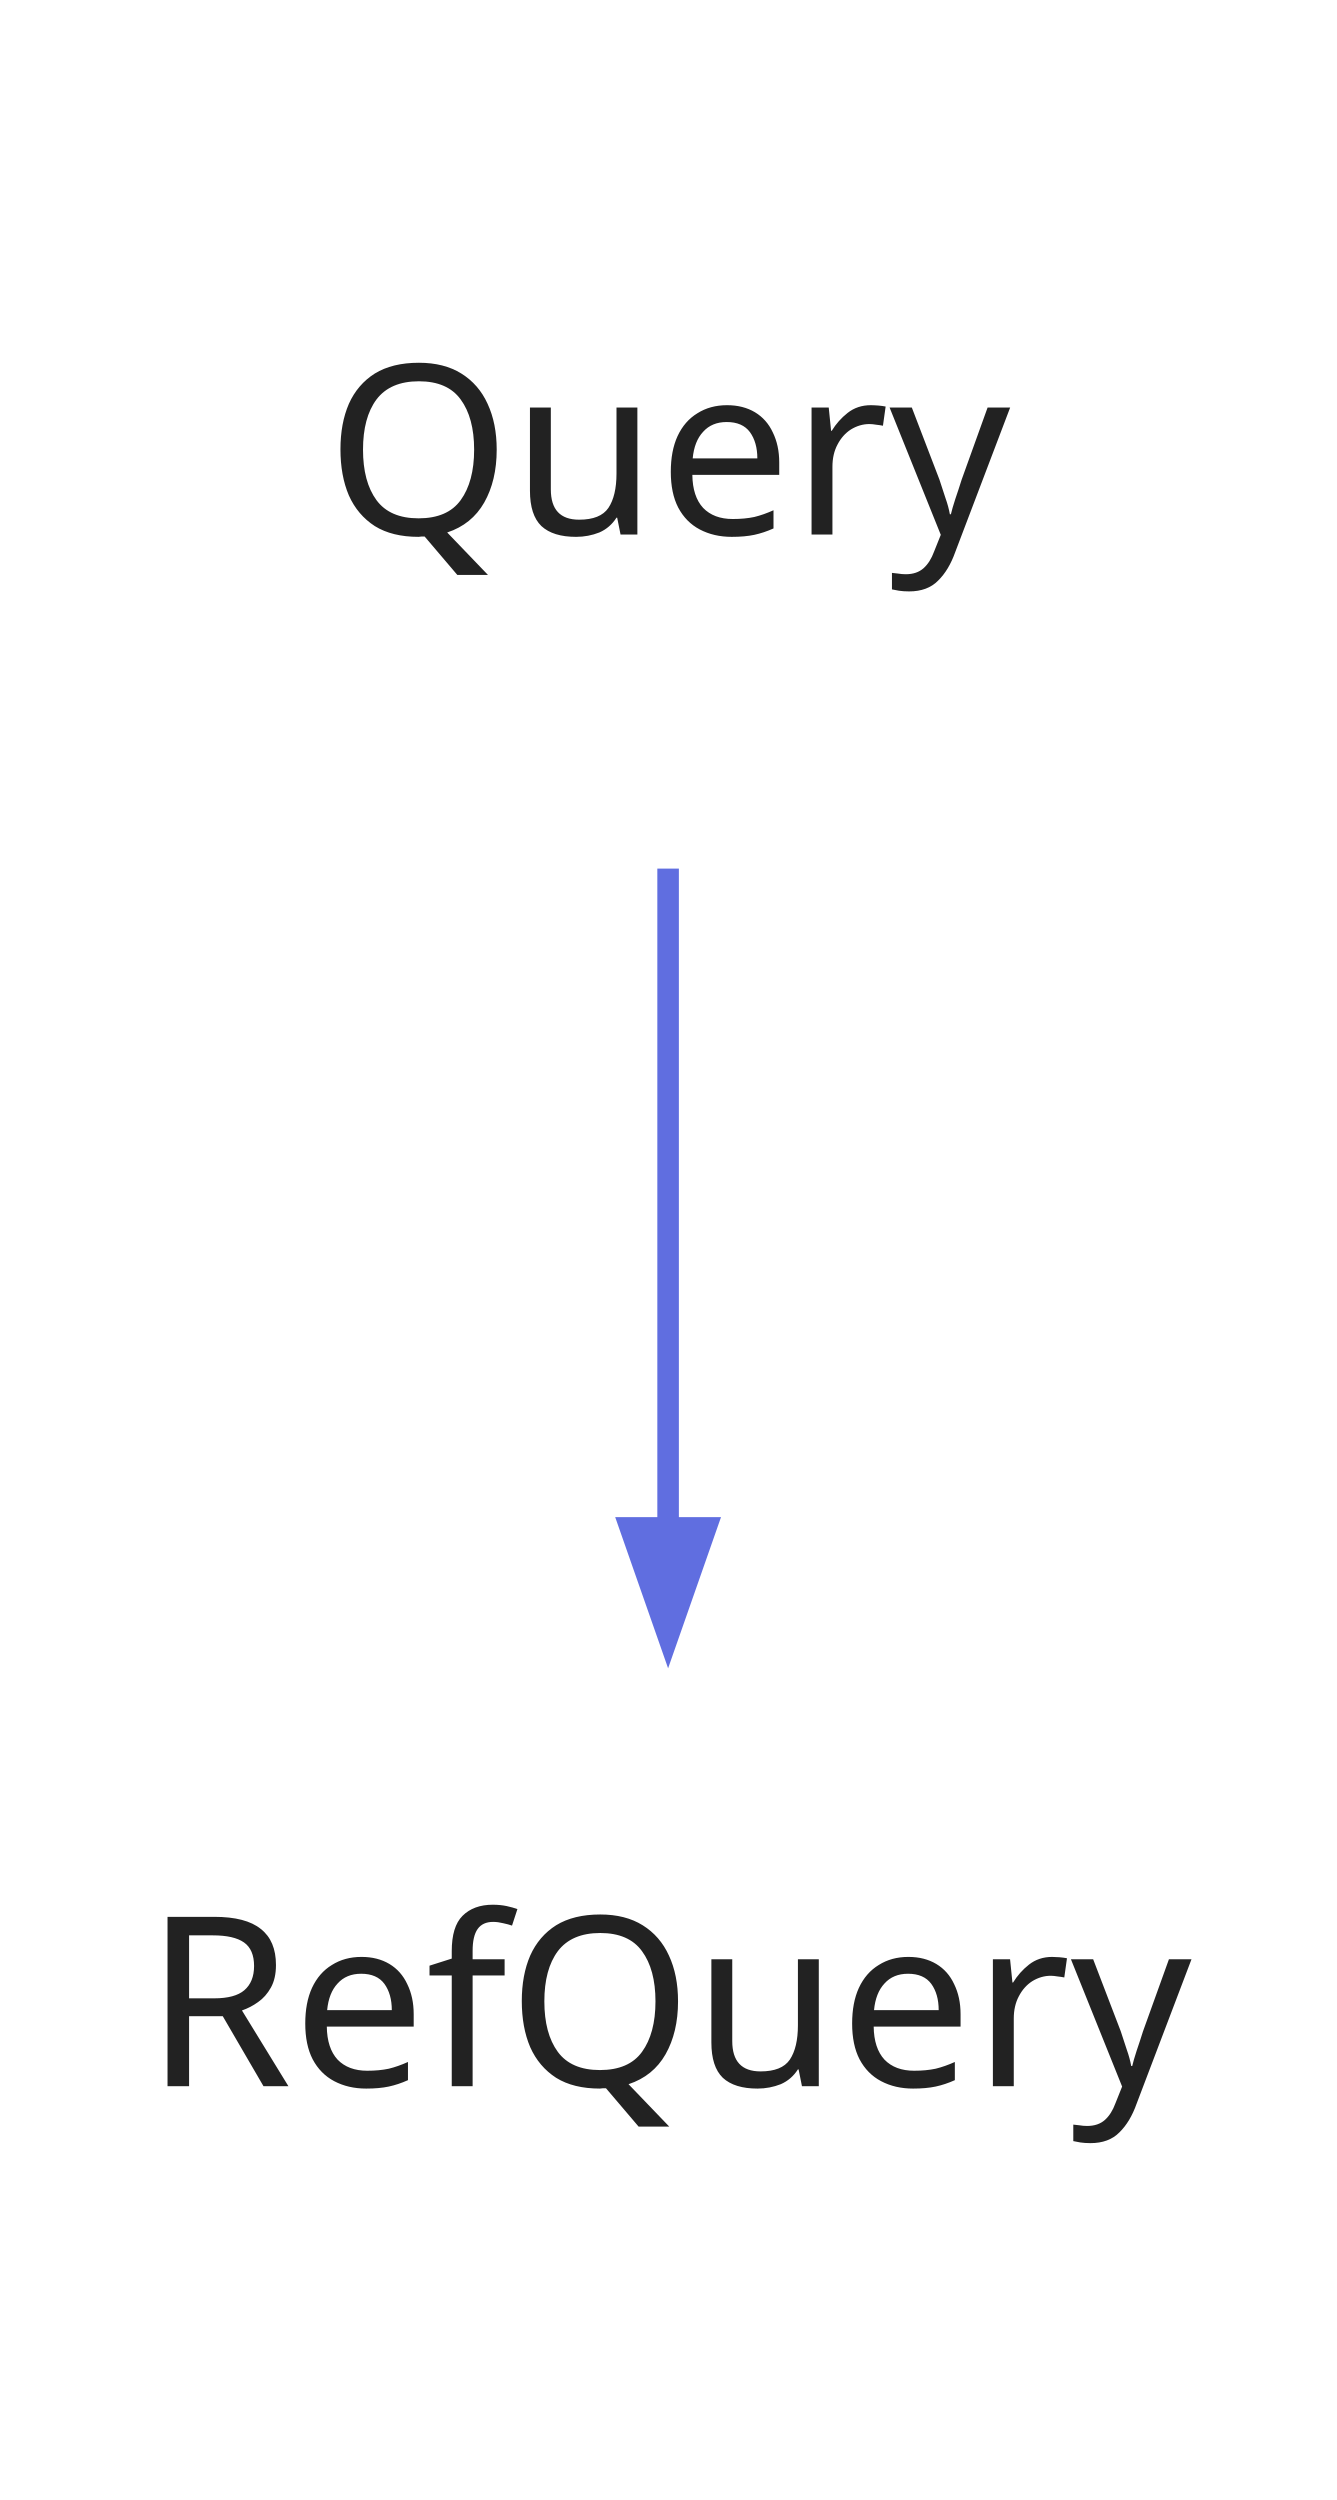
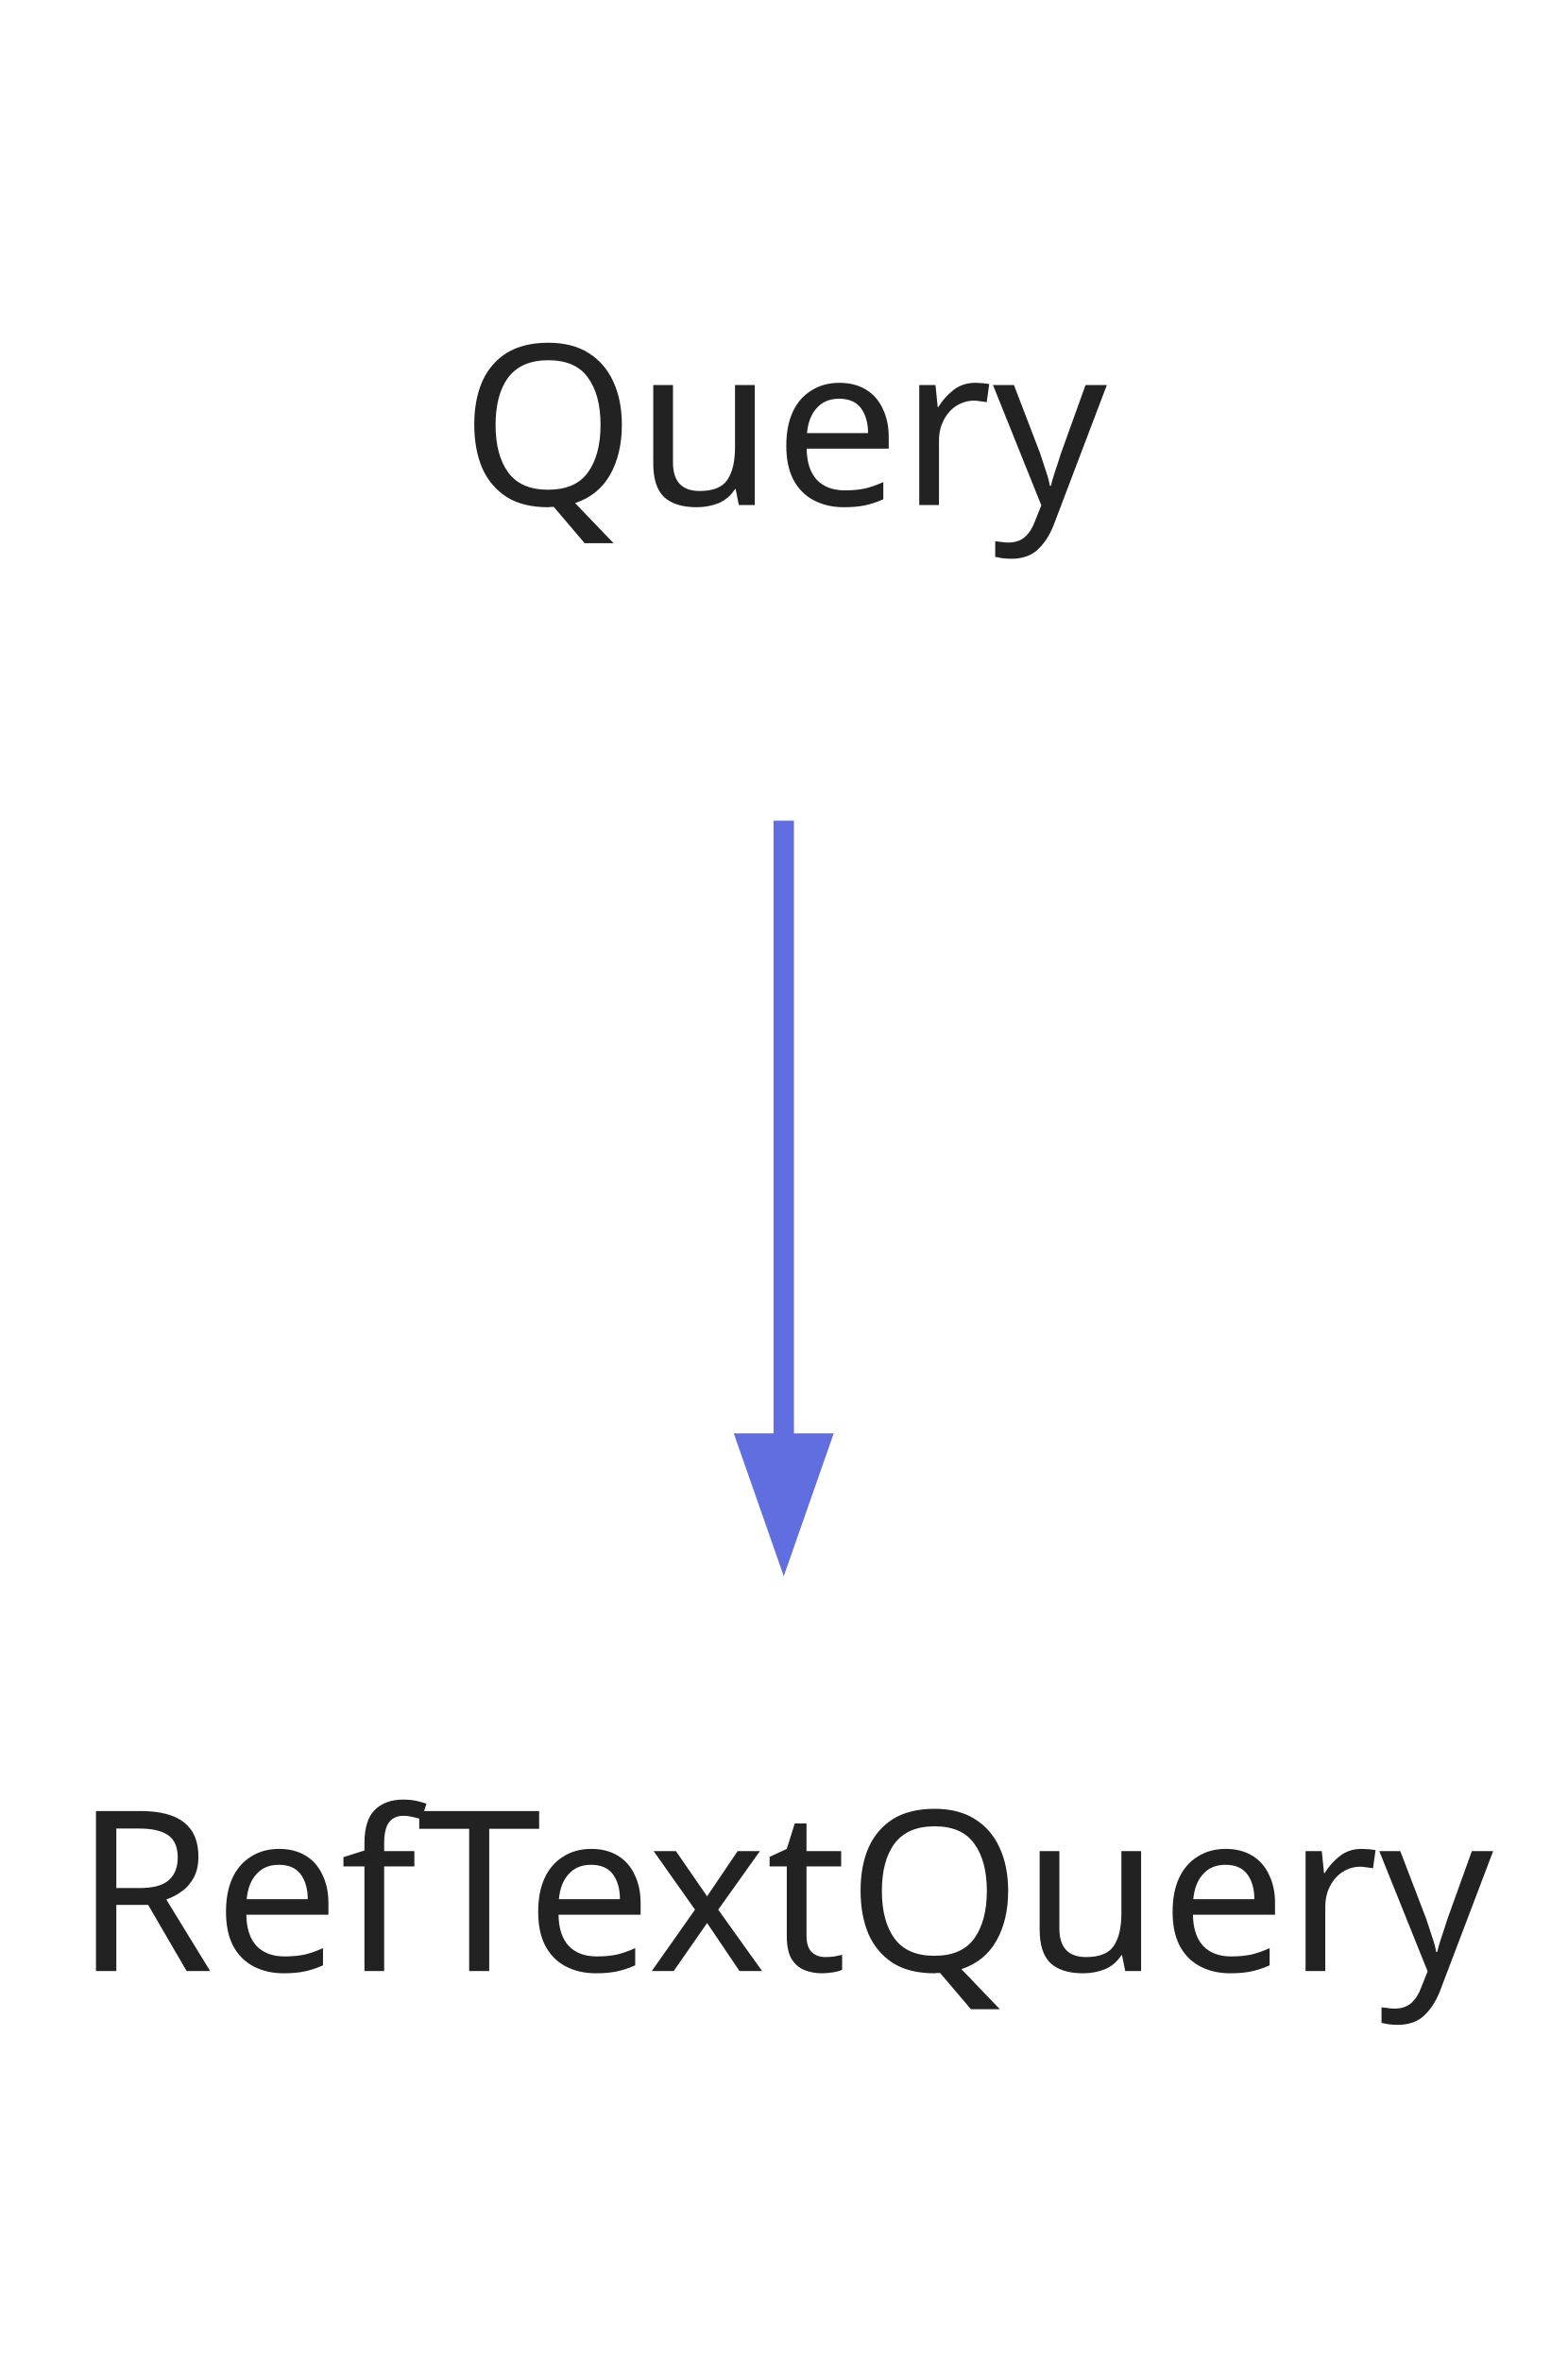
- <svg xmlns="http://www.w3.org/2000/svg" width="62pt" height="116pt" viewBox="0.00 0.00 62.00 116.00">
+ <svg xmlns="http://www.w3.org/2000/svg" width="77pt" height="116pt" viewBox="0.00 0.00 77.00 116.00">
  <g id="graph0" class="graph" transform="scale(1 1) rotate(0) translate(4 112)">
-     <polygon fill="none" stroke="none" points="-4,4 -4,-112 58,-112 58,4 -4,4" />
+     <polygon fill="none" stroke="none" points="-4,4 -4,-112 73,-112 73,4 -4,4" />
    <g id="node1" class="node">
-       <text text-anchor="middle" x="27" y="-87.2" font-family="Segoe UI" font-size="11.00" fill="#222222">Query</text>
+       <text text-anchor="middle" x="34.5" y="-87.2" font-family="Segoe UI" font-size="11.00" fill="#222222">Query</text>
    </g>
    <g id="node2" class="node">
-       <text text-anchor="middle" x="27" y="-15.2" font-family="Segoe UI" font-size="11.00" fill="#222222">RefQuery</text>
+       <text text-anchor="middle" x="34.5" y="-15.2" font-family="Segoe UI" font-size="11.00" fill="#222222">RefTextQuery</text>
    </g>
    <g id="edge1" class="edge">
-       <path fill="none" stroke="#606ee0" d="M27,-71.697C27,-62.457 27,-50.984 27,-41.105" />
-       <polygon fill="#606ee0" stroke="#606ee0" points="28.75,-41.104 27,-36.104 25.25,-41.104 28.75,-41.104" />
+       <path fill="none" stroke="#606ee0" d="M34.5,-71.697C34.5,-62.457 34.5,-50.984 34.5,-41.105" />
+       <polygon fill="#606ee0" stroke="#606ee0" points="36.25,-41.104 34.5,-36.104 32.75,-41.104 36.25,-41.104" />
    </g>
  </g>
</svg>
